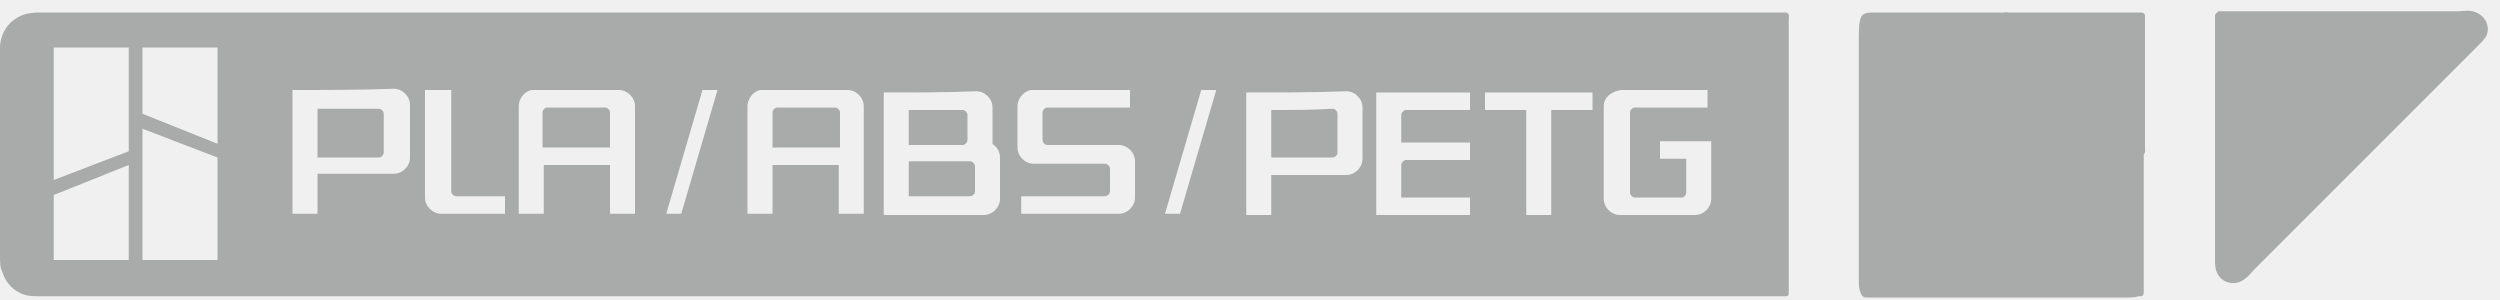
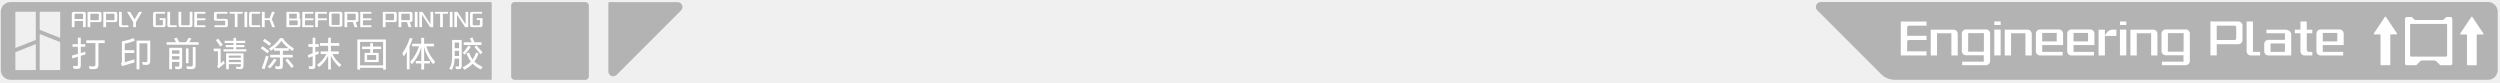
- <svg xmlns="http://www.w3.org/2000/svg" width="200" height="24" viewBox="0 0 200 24" fill="none">
-   <path d="M177.2 20.8V1.3C177.2 1.2 177.2 1.1 177.5 0.9H196.7C196.837 0.9 196.963 0.888 197.085 0.877C197.318 0.855 197.537 0.834 197.8 0.9C198.7 1.1 199.3 2 198.9 2.9C198.7 3.2 198.5 3.4 198.2 3.7L180.4 21.5C180.296 21.604 180.204 21.708 180.116 21.808C179.949 21.996 179.796 22.169 179.6 22.3C178.9 22.9 177.8 22.7 177.4 21.9C177.2 21.5 177.2 21.2 177.2 20.8Z" fill="#A9ABAA" />
-   <path fill-rule="evenodd" clip-rule="evenodd" d="M171.5 12.345V23.4C171.5 23.6 171.4 23.7 171.3 23.7H171.039C170.865 23.782 170.627 23.8 170.3 23.8H149.3C149 23.8 148.9 23.6 148.8 23.3C148.7 23 148.7 22.7 148.7 22.3V3.4C148.7 1.2 148.8 1 149.9 1H160.377C160.427 0.965 160.482 0.974 160.554 0.985C160.596 0.992 160.644 1 160.7 1H171.2C171.4 1 171.5 1 171.6 1.2V11.7C171.6 11.749 171.603 11.802 171.605 11.854C171.616 12.05 171.626 12.252 171.5 12.345Z" fill="#A9ABAA" />
-   <path d="M101.7 8.8V12.6H106.6C106.8 12.6 107 12.4 107 12.2V9.1C107 8.9 106.8 8.7 106.6 8.7C105 8.8 103.4 8.8 101.7 8.8Z" fill="#A9ABAA" />
-   <path d="M77 11.6H72.7V8.8H77C77.2 8.8 77.4 9 77.4 9.2V11.2C77.4 11.4 77.2 11.6 77 11.6Z" fill="#A9ABAA" />
-   <path d="M72.7 15.7H77.6C77.8 15.7 78 15.5 78 15.3V13.3C78 13.1 77.8 12.9 77.6 12.9H72.7V15.7Z" fill="#A9ABAA" />
-   <path d="M67.2 9V11.8H61.8V9C61.8 8.8 62 8.6 62.2 8.6H66.8C67 8.6 67.2 8.8 67.2 9Z" fill="#A9ABAA" />
-   <path d="M48.8 11.8V9C48.8 8.8 48.6 8.6 48.4 8.6H43.8C43.6 8.6 43.4 8.8 43.4 9V11.8H48.8Z" fill="#A9ABAA" />
-   <path d="M25.4 12.6V8.7H30.3C30.5 8.7 30.7 8.9 30.7 9.1V12.2C30.7 12.4 30.5 12.6 30.3 12.6H25.4Z" fill="#A9ABAA" />
-   <path fill-rule="evenodd" clip-rule="evenodd" d="M1.1 1.6C0.4 2.1 0 3 0 3.8V20.5C0 21 0 21.4 0.2 21.8C0.5 22.7 1.1 23.3 2 23.6C2.4 23.7 2.8 23.7 3.2 23.7H142.9C143 23.7 143.1 23.6 143.1 23.5V1.6C143.1 1.561 143.104 1.519 143.108 1.475C143.124 1.292 143.142 1.081 142.9 1H3.5C2.6 1 1.9 1 1.1 1.6ZM128.3 15.9C128.3 16.6 128.9 17.2 129.6 17.2H135.6C136.3 17.2 136.9 16.6 136.9 15.9V11.3H132.8V12.7H134.9V15.4C134.9 15.6 134.7 15.8 134.6 15.8H130.8C130.6 15.8 130.4 15.6 130.4 15.4V9C130.4 8.8 130.6 8.6 130.8 8.6H136.6V7.2H129.7C128.9 7.3 128.3 7.8 128.3 8.5V15.9ZM110.1 17.2H117.6V15.8H112.1V13.2C112.1 13 112.3 12.8 112.5 12.8H117.6V11.4H112.1V9.2C112.1 9 112.3 8.8 112.5 8.8H117.6V7.4H110.1V17.2ZM99.7 17.2V7.4C102.4 7.4 105.1 7.4 107.7 7.3C108.4 7.3 109 7.9 109 8.6V12.7C109 13.4 108.4 14 107.7 14H101.7V17.2H99.7ZM81.4 11.8C81.4 12.5 82 13.1 82.7 13.1H88.4C88.6 13.1 88.8 13.3 88.8 13.5V15.3C88.8 15.5 88.6 15.7 88.4 15.7H81.7V17.1H89.5C90.2 17.1 90.8 16.5 90.8 15.8V12.9C90.8 12.2 90.2 11.6 89.5 11.6H83.8C83.6 11.6 83.4 11.4 83.4 11.2V9C83.4 8.8 83.6 8.6 83.8 8.6H90.4V7.2H82.6C82 7.2 81.4 7.8 81.4 8.5V11.8ZM70.7 17.2V7.4C73.2 7.4 75.7 7.4 78.1 7.3C78.8 7.3 79.4 7.9 79.4 8.6V11.5L79.5 11.6C79.8 11.8 80 12.2 80 12.6V15.9C80 16.6 79.4 17.2 78.7 17.2H70.7ZM59.8 17.1V8.5C59.8 7.8 60.4 7.2 60.9 7.2H67.8C68.5 7.2 69.1 7.8 69.1 8.5V17.1H67.1V13.2H61.8V17.1H59.8ZM41.5 17.1V8.5C41.5 7.8 42.1 7.2 42.6 7.2H49.5C50.2 7.2 50.8 7.8 50.8 8.5V17.1H48.8V13.2H43.5V17.1H41.5ZM34 15.8V7.2H36.1V15.3C36.1 15.5 36.3 15.7 36.5 15.7H40.4V17.1H35.3C34.6 17.1 34 16.5 34 15.8ZM23.4 17.1V7.2C26.1 7.2 28.8 7.2 31.5 7.1C32.2 7.1 32.8 7.7 32.8 8.4V12.6C32.8 13.3 32.2 13.9 31.5 13.9H25.4V17.1H23.4ZM10.3 12.1L4.3 14.4V3.8H10.3V12.1ZM118.8 8.8V7.4H127.4V8.8H124.1V17.2H122.1V8.8H118.8ZM93.2 17.1L96.1 7.2H97.3L94.4 17.1H93.2ZM53.3 17.1L56.2 7.2H57.4L54.5 17.1H53.3ZM11.4 9.1V3.8H17.4V11.5L11.4 9.1ZM11.4 20.8V10.3L17.4 12.6V20.8H11.4ZM4.3 20.8V15.6L10.3 13.2V20.8H4.3Z" fill="#A9ABAA" />
+ <svg xmlns="http://www.w3.org/2000/svg" width="729" height="24" viewBox="0 0 729 24" fill="none">
+   <path d="M728.328 19.269V4.569C728.328 3.969 728.388 3.279 728.228 2.669C727.888 1.439 726.768 0.589 725.498 0.589C689.868 0.589 654.248 0.589 618.618 0.589C600.808 0.589 582.988 0.589 565.178 0.589H545.878C542.658 0.589 539.448 0.589 536.228 0.589H531.398C531.138 0.589 530.878 0.559 530.618 0.629C530.138 0.739 529.748 1.089 529.588 1.559C529.428 2.029 529.528 2.549 529.848 2.919C530.118 3.249 530.568 3.649 530.868 3.949C531.248 4.329 531.628 4.709 532.008 5.089L541.148 14.229L546.138 19.219C546.948 20.029 547.748 20.849 548.568 21.649C548.948 22.019 549.358 22.319 549.828 22.579C550.738 23.079 551.648 23.269 552.678 23.269H644.528C662.338 23.269 680.158 23.269 697.968 23.269H722.488C723.508 23.269 724.528 23.269 725.558 23.269C726.818 23.269 727.928 22.349 728.238 21.149C728.388 20.559 728.328 19.869 728.328 19.279V19.269Z" fill="#B3B3B3" />
+   <path d="M713.328 4.96H714.498C714.928 4.96 715.088 5.16 715.088 5.58V18.19C715.088 18.48 715.168 18.76 714.838 18.95C714.678 19.04 714.078 19.02 713.928 19.02H711.788C711.788 19.02 711.598 19.02 711.568 19L711.258 18.69L710.628 18.06C710.408 17.84 710.238 17.64 709.888 17.64H707.188C706.868 17.64 706.538 17.62 706.218 17.64C705.888 17.66 705.728 17.87 705.518 18.07L704.918 18.67C704.818 18.77 704.718 18.87 704.618 18.97C704.588 19 704.568 19.02 704.528 19.02H702.188C701.858 19.02 701.448 19.1 701.318 18.66C701.288 18.57 701.298 17.87 701.298 17.77V5.99C701.298 5.85 701.278 5.37 701.358 5.23C701.438 5.08 701.538 5.01 701.698 4.97C701.848 4.94 701.998 4.96 702.148 4.96H703.098C703.178 4.96 703.298 4.96 703.298 4.96C703.298 4.96 703.468 5.13 703.538 5.2C703.678 5.34 703.818 5.48 703.958 5.62C704.208 5.87 704.468 5.84 704.768 5.84H711.698C711.988 5.84 712.258 5.9 712.548 5.72C712.708 5.62 713.208 5.08 713.338 4.96H713.328Z" fill="white" />
+   <path d="M693.978 10.039H692.678C692.618 10.039 692.328 10.049 692.268 10.019C692.208 9.989 692.178 9.94 692.178 9.87C692.178 9.79 692.218 9.749 692.258 9.689C692.338 9.559 692.428 9.439 692.508 9.309C692.678 9.059 692.848 8.799 693.018 8.549C693.658 7.589 694.298 6.619 694.948 5.659C695.108 5.409 695.258 5.159 695.438 4.919C695.518 4.809 695.668 4.839 695.738 4.939C695.818 5.059 695.898 5.189 695.988 5.309C696.318 5.799 696.648 6.299 696.978 6.789C697.618 7.749 698.258 8.719 698.908 9.679C698.958 9.759 699.018 9.809 698.978 9.919C698.938 10.02 698.878 10.039 698.778 10.039H697.618C697.548 10.039 697.138 10.02 697.078 10.079C696.988 10.149 697.008 10.329 697.008 10.419V18.75C697.008 19.049 696.888 19.019 696.638 19.019H694.798C694.648 19.019 694.488 19.019 694.338 19.019C694.238 19.019 694.168 18.93 694.168 18.829V10.249C694.168 10.249 694.168 10.159 694.138 10.11C694.098 10.05 694.058 10.029 693.988 10.029L693.978 10.039Z" fill="white" />
+   <path d="M703.038 16.5H713.208C713.588 16.5 713.578 16.36 713.578 16.04V7.22C713.578 7.08 713.468 6.97 713.328 6.97H703.158C702.778 6.97 702.788 7.11 702.788 7.43V16.25C702.788 16.39 702.898 16.5 703.038 16.5Z" fill="#B3B3B3" />
+   <path d="M722.388 10.04C722.318 10.04 722.278 10.06 722.238 10.12C722.208 10.16 722.208 10.21 722.208 10.26V18.84C722.208 18.94 722.138 19.02 722.038 19.03C721.888 19.03 721.728 19.03 721.578 19.03H719.738C719.488 19.03 719.368 19.06 719.368 18.76V10.43C719.368 10.34 719.398 10.17 719.298 10.09C719.228 10.04 718.818 10.05 718.748 10.05H717.588C717.488 10.05 717.428 10.03 717.388 9.93C717.348 9.82 717.408 9.77 717.458 9.69C718.098 8.73 718.738 7.76 719.388 6.8C719.718 6.31 720.048 5.81 720.378 5.32C720.458 5.2 720.538 5.07 720.628 4.95C720.698 4.84 720.838 4.82 720.928 4.93C721.108 5.17 721.258 5.42 721.418 5.67C722.058 6.63 722.698 7.6 723.348 8.56C723.518 8.81 723.688 9.07 723.858 9.32C723.948 9.45 724.028 9.58 724.118 9.7C724.158 9.76 724.198 9.8 724.198 9.88C724.198 9.95 724.168 9.99 724.108 10.03C724.048 10.06 723.758 10.05 723.698 10.05H722.398L722.388 10.04Z" fill="white" />
+   <path d="M561.788 7.479H556.628C556.348 7.479 556.128 7.709 556.128 7.989V10.439C558.008 10.439 559.898 10.439 561.778 10.449V11.669H556.618C556.338 11.669 556.118 11.899 556.118 12.169V14.959H561.768V16.179H554.268V6.279H561.768V7.499L561.788 7.479Z" fill="white" />
+   <path d="M570.868 16.169H569.028V9.699H564.838V16.169H562.998V8.649H569.658C570.318 8.649 570.878 9.19 570.878 9.87V16.169H570.868Z" fill="white" />
+   <path d="M583.388 8.63H581.538V16.16H583.388V8.63Z" fill="white" />
+   <path d="M583.388 6.26H581.538V7.29H583.388V6.26Z" fill="white" />
+   <path d="M592.458 16.169H590.618V9.699H586.428V16.169H584.578V8.649H591.238C591.898 8.649 592.458 9.19 592.458 9.87V16.169Z" fill="white" />
+   <path d="M617.138 10.479H613.788V16.169H611.948V8.649H613.788V10.339C613.978 10.069 614.158 9.799 614.348 9.529C614.718 8.969 615.338 8.649 616.008 8.649H617.138V10.479Z" fill="white" />
+   <path d="M620.028 8.63H618.178V16.16H620.028V8.63Z" fill="white" />
+   <path d="M620.028 6.26H618.178V7.29H620.028V6.26Z" fill="white" />
+   <path d="M629.108 16.169H627.268V9.699H623.078V16.169H621.228V8.649H627.888C628.548 8.649 629.108 9.19 629.108 9.87V16.169Z" fill="white" />
+   <path d="M659.048 16.17H656.338C655.658 16.17 655.118 15.63 655.118 14.95V6.26H656.958V15.12H659.048V16.17Z" fill="white" />
+   <path d="M674.278 9.7H672.658V14.49C672.658 14.83 672.948 15.12 673.288 15.12H674.278V16.17H672.028C671.368 16.17 670.808 15.63 670.808 14.95V9.7H669.168V8.65H670.808V6.26H672.648V8.65H674.268V9.7H674.278Z" fill="white" />
+   <path d="M637.358 8.59H631.518C631.198 8.59 630.888 8.73 630.658 8.95C630.428 9.18 630.298 9.49 630.298 9.8C630.298 11.5 630.298 13.19 630.308 14.89C630.308 15.55 630.848 16.11 631.508 16.11H636.708V17.98H630.418V19.01H637.338C638.018 19.01 638.558 18.47 638.558 17.79V9.79C638.558 9.13 638.018 8.57 637.338 8.57L637.358 8.59ZM636.728 15.06H632.148L632.168 9.66H636.748L636.728 15.06Z" fill="white" />
+   <path d="M610.738 13.14V9.82C610.738 9.14 610.178 8.59 609.508 8.59H604.018C603.338 8.59 602.798 9.15 602.798 9.82V14.95C602.798 15.61 603.338 16.17 604.018 16.17H610.608V15.12H604.648V13.14H610.738ZM604.648 9.61H608.878V12.07H604.648V9.61Z" fill="white" />
+   <path d="M579.118 8.59H573.278C572.968 8.59 572.648 8.73 572.418 8.95C572.188 9.17 572.058 9.49 572.058 9.8C572.058 11.5 572.058 13.19 572.068 14.89C572.068 15.55 572.608 16.11 573.268 16.11H578.468V17.98H572.178V19.01H579.098C579.778 19.01 580.318 18.47 580.318 17.79V9.79C580.318 9.13 579.778 8.57 579.098 8.57L579.118 8.59ZM578.488 15.06H573.908L573.928 9.66H578.508L578.488 15.06Z" fill="white" />
+   <path d="M601.598 13.14V9.82C601.598 9.14 601.048 8.59 600.368 8.59H594.878C594.198 8.59 593.658 9.15 593.658 9.82V14.95C593.658 15.61 594.198 16.17 594.878 16.17H601.468V15.12H595.508V13.14H601.598ZM595.508 9.61H599.738V12.07H595.508V9.61Z" fill="white" />
+   <path d="M652.728 6.26H644.558V16.16H646.398V12.88H652.728C653.388 12.88 653.908 12.35 653.908 11.7V7.45C653.908 6.79 653.388 6.27 652.728 6.27V6.26ZM651.578 11.67H646.398V7.48H651.578C651.848 7.48 652.078 7.71 652.078 7.98C652.078 9.05 652.078 10.11 652.088 11.18C652.088 11.45 651.858 11.68 651.578 11.68V11.67Z" fill="white" />
+   <path d="M666.398 8.649H660.908V9.699H666.278V11.62H661.458C660.798 11.62 660.248 12.159 660.248 12.839V14.95C660.248 15.63 660.798 16.169 661.458 16.169H668.118V10C668.118 9.27 667.338 8.649 666.398 8.649ZM666.278 15.13H662.088V12.669H666.278V15.13Z" fill="white" />
+   <path d="M683.418 13.14V9.82C683.418 9.14 682.858 8.59 682.188 8.59H676.688C676.018 8.59 675.468 9.15 675.468 9.82V14.95C675.468 14.95 675.468 15.03 675.468 15.08C675.528 15.69 676.048 16.17 676.678 16.17H683.268V15.12H677.318V13.14H683.408H683.418ZM677.328 9.61H681.558V12.07H677.328V9.61Z" fill="white" />
+   <path d="M177.4 0.899V20.389C177.4 20.759 177.37 21.109 177.55 21.469C177.97 22.299 179.04 22.499 179.74 21.889C180.02 21.649 180.26 21.38 180.52 21.119C180.78 20.86 181.04 20.599 181.3 20.339C181.82 19.819 182.34 19.299 182.86 18.779C185.03 16.609 187.19 14.449 189.36 12.279C191.53 10.109 193.69 7.949 195.86 5.779L197.42 4.219C197.68 3.959 197.94 3.699 198.2 3.439C198.46 3.179 198.74 2.959 198.89 2.599C199.26 1.739 198.71 0.769 197.79 0.639C197.43 0.589 197.07 0.629 196.71 0.629H177.77C177.68 0.629 177.59 0.619 177.5 0.679C177.41 0.739 177.38 0.809 177.38 0.909L177.4 0.899Z" fill="#B3B3B3" />
+   <path d="M143.38 21.719V1.159C143.38 0.969 143.45 0.679 143.18 0.609C143.12 0.589 142.6 0.599 142.54 0.599H3.75C2.81 0.599 2.15 0.559 1.33 1.189C0.63 1.729 0.23 2.549 0.23 3.429V20.139C0.23 20.559 0.24 20.959 0.38 21.359C0.67 22.209 1.36 22.879 2.22 23.149C2.63 23.279 3.03 23.279 3.45 23.279H142.88C142.99 23.279 143.09 23.299 143.19 23.259C143.32 23.209 143.37 23.149 143.37 23.009C143.4 22.579 143.37 22.149 143.37 21.729L143.38 21.719ZM10.45 20.439H4.48V15.209L10.45 12.859V20.439ZM10.45 11.639L4.48 13.989V3.429H10.45V11.639ZM17.55 20.439H11.58V9.919L17.55 12.269V20.439ZM17.55 11.049L11.58 8.699V3.429H17.55V11.049Z" fill="#B3B3B3" />
+   <path d="M72.09 3.459H71.29V7.909H72.09V3.459Z" fill="white" />
+   <path d="M121.75 3.459H120.95V7.909H121.75V3.459Z" fill="white" />
+   <path d="M47.29 7.379C47.41 7.379 47.5 7.269 47.5 7.149V5.839H46.56V5.299H48.28V7.379C48.28 7.669 48.06 7.909 47.78 7.909H45.13C44.86 7.909 44.63 7.669 44.63 7.379V3.969C44.63 3.679 44.86 3.459 45.13 3.459H48.15V3.989H45.62C45.5 3.989 45.42 4.089 45.42 4.209V7.149C45.42 7.269 45.51 7.379 45.62 7.379H47.3H47.29Z" fill="white" />
+   <path d="M131.96 3.459H131.16V7.909H131.96V3.459Z" fill="white" />
+   <path d="M35.73 7.359H37.43V7.909H35.22C34.94 7.909 34.71 7.669 34.71 7.379V3.459H35.51V7.149C35.51 7.259 35.6 7.369 35.73 7.369V7.359Z" fill="white" />
+   <path d="M99.83 3.949V7.289C99.83 7.579 99.61 7.799 99.33 7.799H96.43C96.15 7.799 95.93 7.569 95.93 7.289V3.949C95.93 3.659 96.15 3.439 96.43 3.439H99.33C99.61 3.439 99.83 3.659 99.83 3.949ZM96.7 4.179V7.069C96.7 7.189 96.79 7.279 96.9 7.279H98.85C98.96 7.279 99.05 7.189 99.05 7.069V4.179C99.05 4.059 98.96 3.969 98.85 3.969H96.9C96.79 3.969 96.7 4.059 96.7 4.179Z" fill="white" />
+   <path d="M114.68 5.889C114.81 5.889 114.9 5.779 114.9 5.659V4.229C114.9 4.109 114.8 4.009 114.68 4.009H112.43V5.889H114.68ZM115.18 6.429H112.43V7.909H111.63V3.459H115.18C115.46 3.459 115.69 3.699 115.69 3.989V5.899C115.69 6.199 115.46 6.439 115.18 6.439V6.429Z" fill="white" />
+   <path d="M33.17 5.89C33.3 5.89 33.39 5.78 33.39 5.66V4.23C33.39 4.11 33.29 4.01 33.17 4.01H30.92V5.89H33.17ZM34.19 5.9C34.19 6.2 33.96 6.44 33.68 6.44H30.93V7.92H30.13V3.47H33.68C33.96 3.47 34.19 3.71 34.19 4V5.91V5.9Z" fill="white" />
+   <path d="M88.93 7.359H91.39V7.909H88.14V3.459H91.39V4.009H89.15C89.03 4.009 88.93 4.109 88.93 4.239V5.339C89.75 5.339 90.57 5.339 91.39 5.339V5.889H89.15C89.03 5.889 88.93 5.989 88.93 6.109V7.369V7.359Z" fill="white" />
+   <path d="M73.63 7.349H75.87V7.899H73.13C72.85 7.899 72.62 7.659 72.62 7.369V3.979C72.62 3.689 72.85 3.449 73.13 3.449H75.87V3.999H73.63C73.5 3.999 73.41 4.099 73.41 4.219V7.119C73.41 7.239 73.5 7.339 73.63 7.339V7.349Z" fill="white" />
+   <path d="M78.6 5.849H77.19V7.909H76.38V7.349V3.459H77.19V5.309H78.6L79.31 3.459H80.11L79.26 5.579L80.2 7.909H79.39L78.6 5.849Z" fill="white" />
+   <path d="M68.47 3.999H66.97V3.459H70.77V3.999H69.26V7.909H68.47V3.999Z" fill="white" />
+   <path d="M105.84 7.359H108.3V7.909H105.04V3.459H108.3V4.009H106.05C105.93 4.009 105.84 4.109 105.84 4.239V5.339C106.66 5.339 107.48 5.339 108.3 5.339V5.889H106.05C105.93 5.889 105.84 5.989 105.84 6.109V7.369V7.359Z" fill="white" />
+   <path d="M49.82 7.359H51.52V7.909H49.31C49.03 7.909 48.8 7.669 48.8 7.379V3.459H49.6V7.149C49.6 7.259 49.69 7.369 49.81 7.369L49.82 7.359Z" fill="white" />
+   <path d="M125.43 7.909L123.05 4.299V7.909H122.27V3.459H123.18L125.54 7.059V3.459H126.32V7.909H125.43Z" fill="white" />
+   <path d="M57.44 7.359H59.9V7.909H56.65V3.459H59.9V4.009H57.66C57.54 4.009 57.44 4.109 57.44 4.239V5.339C58.26 5.339 59.08 5.339 59.9 5.339V5.889H57.66C57.54 5.889 57.44 5.989 57.44 6.109V7.369V7.359Z" fill="white" />
+   <path d="M86.35 5.409C86.47 5.409 86.56 5.299 86.56 5.179V4.229C86.56 4.099 86.47 3.999 86.35 3.999H84.33V5.409H86.35ZM86.81 7.119V6.169C86.81 6.049 86.71 5.949 86.59 5.949H84.34V7.349H86.59C86.71 7.349 86.81 7.239 86.81 7.119ZM87.6 5.819V7.379C87.6 7.669 87.37 7.909 87.09 7.909H83.53V3.459H86.85C87.14 3.459 87.37 3.699 87.37 3.999V5.379C87.37 5.379 87.4 5.399 87.42 5.419C87.54 5.519 87.61 5.659 87.61 5.829L87.6 5.819Z" fill="white" />
+   <path d="M119.28 5.889C119.4 5.889 119.5 5.779 119.5 5.659C119.5 5.179 119.5 4.709 119.5 4.229C119.5 4.099 119.41 3.999 119.29 3.999H117.03V5.879H119.29L119.28 5.889ZM118.69 6.429H117.02V7.909H116.22V3.459H119.77C120.05 3.459 120.29 3.699 120.29 3.999V5.899C120.29 6.189 120.05 6.439 119.77 6.439H119.5C119.67 6.929 119.82 7.419 119.99 7.919H119.16C119 7.419 118.84 6.929 118.68 6.439L118.69 6.429Z" fill="white" />
+   <path d="M135.64 7.909L133.26 4.299V7.909H132.48V3.459H133.39L135.76 7.059V3.459H136.54V7.909H135.64Z" fill="white" />
+   <path d="M24.22 5.549V4.229C24.22 4.099 24.12 3.999 24 3.999H21.96C21.84 3.999 21.75 4.099 21.75 4.229V5.549H24.22ZM25.01 7.909H24.21V6.109H21.74V7.909H20.94V3.989C20.94 3.699 21.17 3.459 21.46 3.459H24.5C24.78 3.459 25.01 3.699 25.01 3.989V7.909Z" fill="white" />
+   <path d="M55.1 7.359C55.22 7.359 55.32 7.249 55.32 7.129V3.449H56.12V7.369C56.12 7.659 55.89 7.899 55.61 7.899H52.57C52.29 7.899 52.05 7.659 52.05 7.369V3.449H52.85V7.129C52.85 7.249 52.94 7.359 53.06 7.359H55.1Z" fill="white" />
+   <path d="M103.5 5.889C103.63 5.889 103.72 5.779 103.72 5.659C103.72 5.179 103.72 4.709 103.72 4.229C103.72 4.099 103.63 3.999 103.51 3.999H101.26V5.879H103.51L103.5 5.889ZM102.91 6.429H101.25V7.909H100.45V3.459H104.01C104.29 3.459 104.52 3.699 104.52 3.999V5.899C104.52 6.189 104.28 6.439 104.01 6.439H103.74C103.9 6.929 104.06 7.419 104.22 7.919H103.4C103.23 7.419 103.08 6.929 102.91 6.439V6.429Z" fill="white" />
+   <path d="M92.94 5.889C92.81 5.889 92.71 5.989 92.71 6.109V7.909H91.91V3.459H95.32V4.009H92.93C92.8 4.009 92.7 4.109 92.7 4.239V5.339C93.57 5.339 94.45 5.339 95.32 5.339V5.889H92.93H92.94Z" fill="white" />
+   <path d="M28.59 5.89C28.71 5.89 28.81 5.78 28.81 5.66C28.81 5.19 28.81 4.71 28.81 4.23C28.81 4.11 28.72 4.01 28.6 4.01H26.35V5.89H28.6H28.59ZM29.6 5.9C29.6 6.2 29.37 6.44 29.08 6.44H26.33V7.92H25.53V3.47H29.08C29.37 3.47 29.6 3.71 29.6 4V5.91V5.9Z" fill="white" />
+   <path d="M65.44 7.359C65.55 7.359 65.65 7.239 65.65 7.109V6.259C65.65 6.139 65.55 6.039 65.42 6.039C64.57 6.039 63.73 6.039 62.88 6.039C62.6 6.039 62.38 5.799 62.38 5.499V3.999C62.38 3.709 62.62 3.459 62.91 3.459H66.31V4.009H63.42C63.29 4.009 63.19 4.109 63.19 4.239V5.279C63.19 5.399 63.29 5.509 63.42 5.509H65.95C66.23 5.509 66.46 5.749 66.46 6.039V7.389C66.46 7.679 66.23 7.919 65.95 7.919H62.54V7.369H65.45L65.44 7.359Z" fill="white" />
+   <path d="M137.84 7.149C137.84 7.269 137.93 7.379 138.05 7.379H139.72C139.84 7.379 139.94 7.269 139.94 7.149V5.839H139V5.299H140.71V7.379C140.71 7.669 140.49 7.909 140.21 7.909H137.56C137.28 7.909 137.06 7.669 137.06 7.379V3.969C137.06 3.679 137.29 3.459 137.56 3.459H140.57V3.989H138.05C137.93 3.989 137.84 4.089 137.84 4.209V7.149Z" fill="white" />
+   <path d="M128.34 3.999H126.84V3.459H130.64V3.999H129.14V7.909H128.34V3.999Z" fill="white" />
+   <path d="M38.84 6.459L37.06 3.459H37.95L39.25 5.639L40.53 3.459H41.42L39.66 6.439L39.64 6.459V7.909H38.84V7.359V6.459Z" fill="white" />
+   <path d="M24.94 15.85L23.56 16.28V18.98C23.56 19.3 23.52 19.54 23.45 19.7C23.38 19.86 23.25 19.96 23.07 20.01C22.89 20.06 22.62 20.09 22.25 20.09C22.01 20.09 21.75 20.07 21.46 20.04L21.28 19.2C21.64 19.25 21.91 19.28 22.1 19.28C22.36 19.28 22.52 19.24 22.6 19.16C22.68 19.08 22.71 18.92 22.71 18.67V16.54L21.12 17.04L20.94 16.22C21.39 16.11 21.98 15.94 22.71 15.72V13.63H21.14V12.88H22.71V10.99H23.56V12.88H24.86V13.63H23.56V15.47C23.89 15.37 24.32 15.23 24.85 15.05L24.94 15.84V15.85ZM30.52 11.77V12.56H28.7V18.93C28.7 19.26 28.65 19.51 28.55 19.69C28.45 19.87 28.3 19.99 28.08 20.06C27.87 20.13 27.57 20.16 27.19 20.16C26.96 20.16 26.6 20.15 26.12 20.12L25.94 19.29C26.39 19.35 26.81 19.38 27.19 19.38C27.43 19.38 27.6 19.33 27.69 19.23C27.78 19.13 27.83 18.96 27.83 18.71V12.55H25.17V11.76H30.51L30.52 11.77Z" fill="white" />
+   <path d="M39.28 11.9C38.82 12.07 38.33 12.24 37.8 12.4C37.27 12.56 36.8 12.68 36.38 12.76V14.63H39.16V15.46H36.38V18.15L39.16 17.31L39.21 18.21C38.3 18.46 37.36 18.73 36.37 19.04L35.6 19.28L35.25 18.53C35.36 18.46 35.44 18.38 35.48 18.31C35.52 18.24 35.55 18.16 35.55 18.06V12.08C36.03 11.99 36.6 11.86 37.28 11.67C37.96 11.48 38.53 11.31 39.01 11.13L39.28 11.9ZM39.82 11.83H43.81V17.64C43.81 18.12 43.72 18.45 43.55 18.64C43.38 18.83 43.11 18.93 42.76 18.93C42.39 18.93 42.01 18.91 41.62 18.87L41.45 18.06C41.8 18.11 42.14 18.14 42.46 18.14C42.67 18.14 42.81 18.08 42.88 17.96C42.95 17.84 42.98 17.63 42.98 17.31V12.63H40.66V20.21H39.82V11.82V11.83Z" fill="white" />
+   <path d="M57.92 12.31V13.05H48.6V12.31H51.34C51.07 11.79 50.88 11.42 50.76 11.22L51.56 11C51.7 11.22 51.93 11.66 52.26 12.31H54.26C54.46 11.99 54.72 11.55 55.03 11.01L55.84 11.24C55.52 11.76 55.3 12.12 55.17 12.31H57.92ZM49.35 20.18V13.93H53.11V19.06C53.11 19.36 53.07 19.59 52.99 19.75C52.91 19.91 52.78 20.02 52.6 20.08C52.42 20.14 52.17 20.17 51.84 20.17C51.62 20.17 51.4 20.16 51.17 20.14L51 19.39C51.25 19.43 51.52 19.45 51.8 19.45C52.01 19.45 52.14 19.41 52.21 19.34C52.27 19.27 52.3 19.13 52.3 18.92V18.06H50.14V20.17H49.34L49.35 20.18ZM52.32 15.66V14.68H50.16V15.66H52.32ZM50.15 16.38V17.36H52.31V16.38H50.15ZM54.22 14.11H54.97V18.43H54.22V14.11ZM56.24 13.7H57.04V18.93C57.04 19.24 57 19.48 56.93 19.66C56.86 19.84 56.73 19.96 56.53 20.04C56.34 20.12 56.07 20.16 55.71 20.16C55.33 20.16 54.93 20.14 54.51 20.1L54.36 19.33C54.78 19.38 55.16 19.41 55.49 19.41C55.79 19.41 55.98 19.36 56.08 19.26C56.17 19.16 56.22 18.98 56.22 18.71V13.69L56.24 13.7Z" fill="white" />
+   <path d="M64.35 18.49L65.24 17.7L65.55 18.44L65.12 18.79C64.8 19.05 64.53 19.27 64.3 19.48C64.09 19.65 63.92 19.82 63.78 19.96L63.28 19.35C63.38 19.26 63.45 19.16 63.49 19.07C63.53 18.98 63.55 18.87 63.55 18.75V14.94H62.32V14.17H64.34V18.47L64.35 18.49ZM64.25 13.54C63.78 12.83 63.35 12.21 62.96 11.68L63.64 11.27C64.26 12.09 64.71 12.7 64.98 13.1L64.25 13.54ZM68.85 13.76V14.36H71.83V15H65.17V14.36H68.08V13.76H65.81V13.12H68.08V12.55H65.5V11.89H68.08V11.05H68.85V11.89H71.51V12.55H68.85V13.12H71.26V13.76H68.85ZM65.94 20.18V15.55H71.01V19.16C71.01 19.52 70.93 19.77 70.78 19.93C70.63 20.09 70.38 20.17 70.03 20.17C69.72 20.17 69.36 20.15 68.94 20.1L68.82 19.43C69.22 19.49 69.55 19.52 69.82 19.52C69.99 19.52 70.11 19.48 70.16 19.39C70.22 19.31 70.24 19.18 70.24 19.01V18.71H66.72V20.17H65.94V20.18ZM70.24 16.84V16.21H66.72V16.84H70.24ZM66.72 17.46V18.11H70.24V17.46H66.72Z" fill="white" />
+   <path d="M77.97 15.52C77.51 15.12 76.85 14.65 76.02 14.1L76.49 13.45C76.79 13.65 77.14 13.89 77.52 14.16C77.9 14.43 78.22 14.66 78.47 14.87L77.98 15.53L77.97 15.52ZM78.36 16.5L77.75 18.34L77.13 20.18L76.32 19.9C76.42 19.64 76.65 19.01 76.99 18.03C77.33 17.05 77.52 16.45 77.57 16.24L78.37 16.5H78.36ZM78.57 13.36C78.34 13.16 78.03 12.91 77.62 12.61C77.22 12.31 76.9 12.09 76.66 11.95L77.13 11.31C77.37 11.44 77.68 11.66 78.08 11.94C78.48 12.23 78.81 12.48 79.06 12.69L78.56 13.35L78.57 13.36ZM80.67 17.47C80.42 17.87 80.12 18.29 79.76 18.75C79.4 19.21 79.05 19.61 78.7 19.96L78.07 19.46C78.4 19.14 78.73 18.77 79.06 18.34C79.4 17.91 79.69 17.49 79.95 17.08L80.67 17.46V17.47ZM85.34 16.76H82.49V19.1C82.49 19.48 82.41 19.75 82.25 19.92C82.09 20.09 81.82 20.18 81.45 20.18C81.17 20.18 80.81 20.15 80.37 20.09L80.19 19.28C80.43 19.33 80.73 19.36 81.07 19.39C81.28 19.4 81.43 19.36 81.51 19.25C81.59 19.15 81.63 18.97 81.63 18.73V16.75H78.8V15.98H81.63V14.79H79.92V14.14C79.64 14.37 79.32 14.6 78.96 14.84L78.46 14.14C79.13 13.74 79.73 13.27 80.29 12.75C80.84 12.22 81.3 11.68 81.65 11.12H82.46C82.79 11.66 83.25 12.2 83.83 12.74C84.41 13.28 85.03 13.75 85.71 14.16L85.28 14.88C84.94 14.66 84.58 14.4 84.2 14.11V14.79H82.49V15.98H85.34V16.75V16.76ZM80.04 14.05H84.11C83.26 13.37 82.57 12.66 82.06 11.91C81.54 12.66 80.87 13.38 80.03 14.05H80.04ZM83.88 17.09C84.11 17.35 84.41 17.72 84.79 18.19C85.17 18.66 85.46 19.04 85.68 19.34L85 19.8C84.8 19.52 84.51 19.15 84.14 18.67C83.77 18.19 83.46 17.82 83.23 17.53L83.88 17.08V17.09Z" fill="white" />
+   <path d="M92.95 15.69L91.95 16.07V19.08C91.95 19.38 91.92 19.6 91.86 19.75C91.8 19.9 91.7 20 91.55 20.05C91.41 20.1 91.2 20.13 90.93 20.13C90.76 20.13 90.5 20.12 90.14 20.09L90.01 19.3C90.28 19.34 90.55 19.36 90.82 19.36C90.94 19.36 91.03 19.31 91.09 19.22C91.14 19.13 91.17 18.98 91.17 18.78V16.38L89.93 16.85L89.76 16.05C90.2 15.9 90.66 15.72 91.16 15.53V13.66H89.93V12.87H91.16V11H91.95V12.87H92.96V13.66H91.95V15.23C92.21 15.13 92.51 15.01 92.84 14.88L92.94 15.68L92.95 15.69ZM96.94 15.78C97.23 16.38 97.58 16.93 97.99 17.43C98.4 17.93 98.91 18.41 99.53 18.87L99.02 19.55C98.44 19.08 97.94 18.57 97.54 18.03C97.13 17.49 96.78 16.89 96.48 16.23V20.25H95.69V16.19C95.39 16.87 95.03 17.47 94.61 18C94.2 18.53 93.67 19.04 93.01 19.55L92.47 18.89C93.11 18.43 93.64 17.95 94.08 17.44C94.52 16.93 94.88 16.37 95.19 15.77H93.5V14.98H95.69V13.35H93.32V12.55H95.69V11H96.48V12.55H98.94V13.35H96.48V14.98H98.79V15.77H96.94V15.78Z" fill="white" />
+   <path d="M104.2 20.3V11.51H112.52V20.31H111.71V19.77H105V20.29H104.2V20.3ZM105 12.22V19.07H111.71V12.22H105ZM111.14 13.59V14.31H108.76V15.42H110.41V18.11H106.31V15.42H107.96V14.31H105.58V13.59H107.96V12.58H108.76V13.59H111.14ZM107.04 17.47H109.69V16.05H107.04V17.47Z" fill="white" />
+   <path d="M120.29 11.22C120.04 12.04 119.75 12.809 119.43 13.53V20.2H118.63V15.09C118.32 15.61 118.02 16.07 117.72 16.44L117.32 15.53C117.72 14.979 118.12 14.31 118.53 13.5C118.93 12.69 119.25 11.88 119.5 11.08L120.3 11.22H120.29ZM126.33 18.73C125.69 18.02 125.13 17.23 124.67 16.34C124.21 15.45 123.88 14.55 123.68 13.63V17.779H125.33V18.5H123.68V20.27H122.84V18.5H121.25V17.779H122.84V13.63C122.62 14.56 122.29 15.43 121.86 16.24C121.43 17.05 120.86 17.89 120.13 18.759L119.6 18.029C120.81 16.7 121.66 15.19 122.17 13.52H120.17V12.75H122.83V11.02H123.67V12.75H126.55V13.52H124.32C124.55 14.329 124.88 15.12 125.33 15.889C125.77 16.66 126.3 17.369 126.9 18.029L126.33 18.74V18.73Z" fill="white" />
+   <path d="M131.84 11.64H134.63V19.18C134.63 19.55 134.56 19.81 134.42 19.95C134.28 20.09 134.02 20.16 133.66 20.16C133.51 20.16 133.28 20.15 132.97 20.12L132.8 19.34C133.05 19.38 133.3 19.4 133.55 19.4C133.67 19.4 133.76 19.36 133.8 19.28C133.84 19.2 133.87 19.05 133.87 18.85V17.09H132.56C132.53 17.82 132.46 18.44 132.33 18.93C132.21 19.43 132.01 19.9 131.75 20.35L131.02 20.05C131.26 19.64 131.43 19.26 131.54 18.9C131.65 18.54 131.73 18.11 131.77 17.59C131.82 17.07 131.84 16.37 131.84 15.46V11.63V11.64ZM133.87 14.05V12.41H132.59V14.05H133.87ZM132.59 16.33H133.87V14.81H132.59V16.33ZM140.72 19.49L140.25 20.25C139.27 19.81 138.46 19.25 137.82 18.58C137.22 19.22 136.42 19.81 135.4 20.35L134.91 19.63C135.91 19.14 136.71 18.59 137.3 17.97C136.81 17.32 136.39 16.53 136.04 15.6L136.78 15.34C137.11 16.2 137.46 16.88 137.81 17.36C138.2 16.81 138.53 16.14 138.8 15.34L139.55 15.6C139.22 16.54 138.81 17.33 138.33 17.97C138.9 18.55 139.7 19.05 140.72 19.49ZM137.29 13.69C136.75 14.49 136.16 15.23 135.52 15.92L134.92 15.46C135.5 14.82 136.07 14.08 136.62 13.24L137.29 13.69ZM140.4 12.33V13.12H135.21V12.33H137.55C137.34 11.84 137.15 11.44 137 11.15L137.8 10.93C137.96 11.29 138.15 11.75 138.36 12.33H140.4ZM138.91 13.23C139.56 13.92 140.16 14.61 140.71 15.29L140.12 15.8C139.41 14.92 138.81 14.21 138.34 13.69L138.91 13.23Z" fill="white" />
+   <rect x="149.05" y="0.597" width="22.66" height="22.685" rx="1" fill="#B3B3B3" />
</svg>
